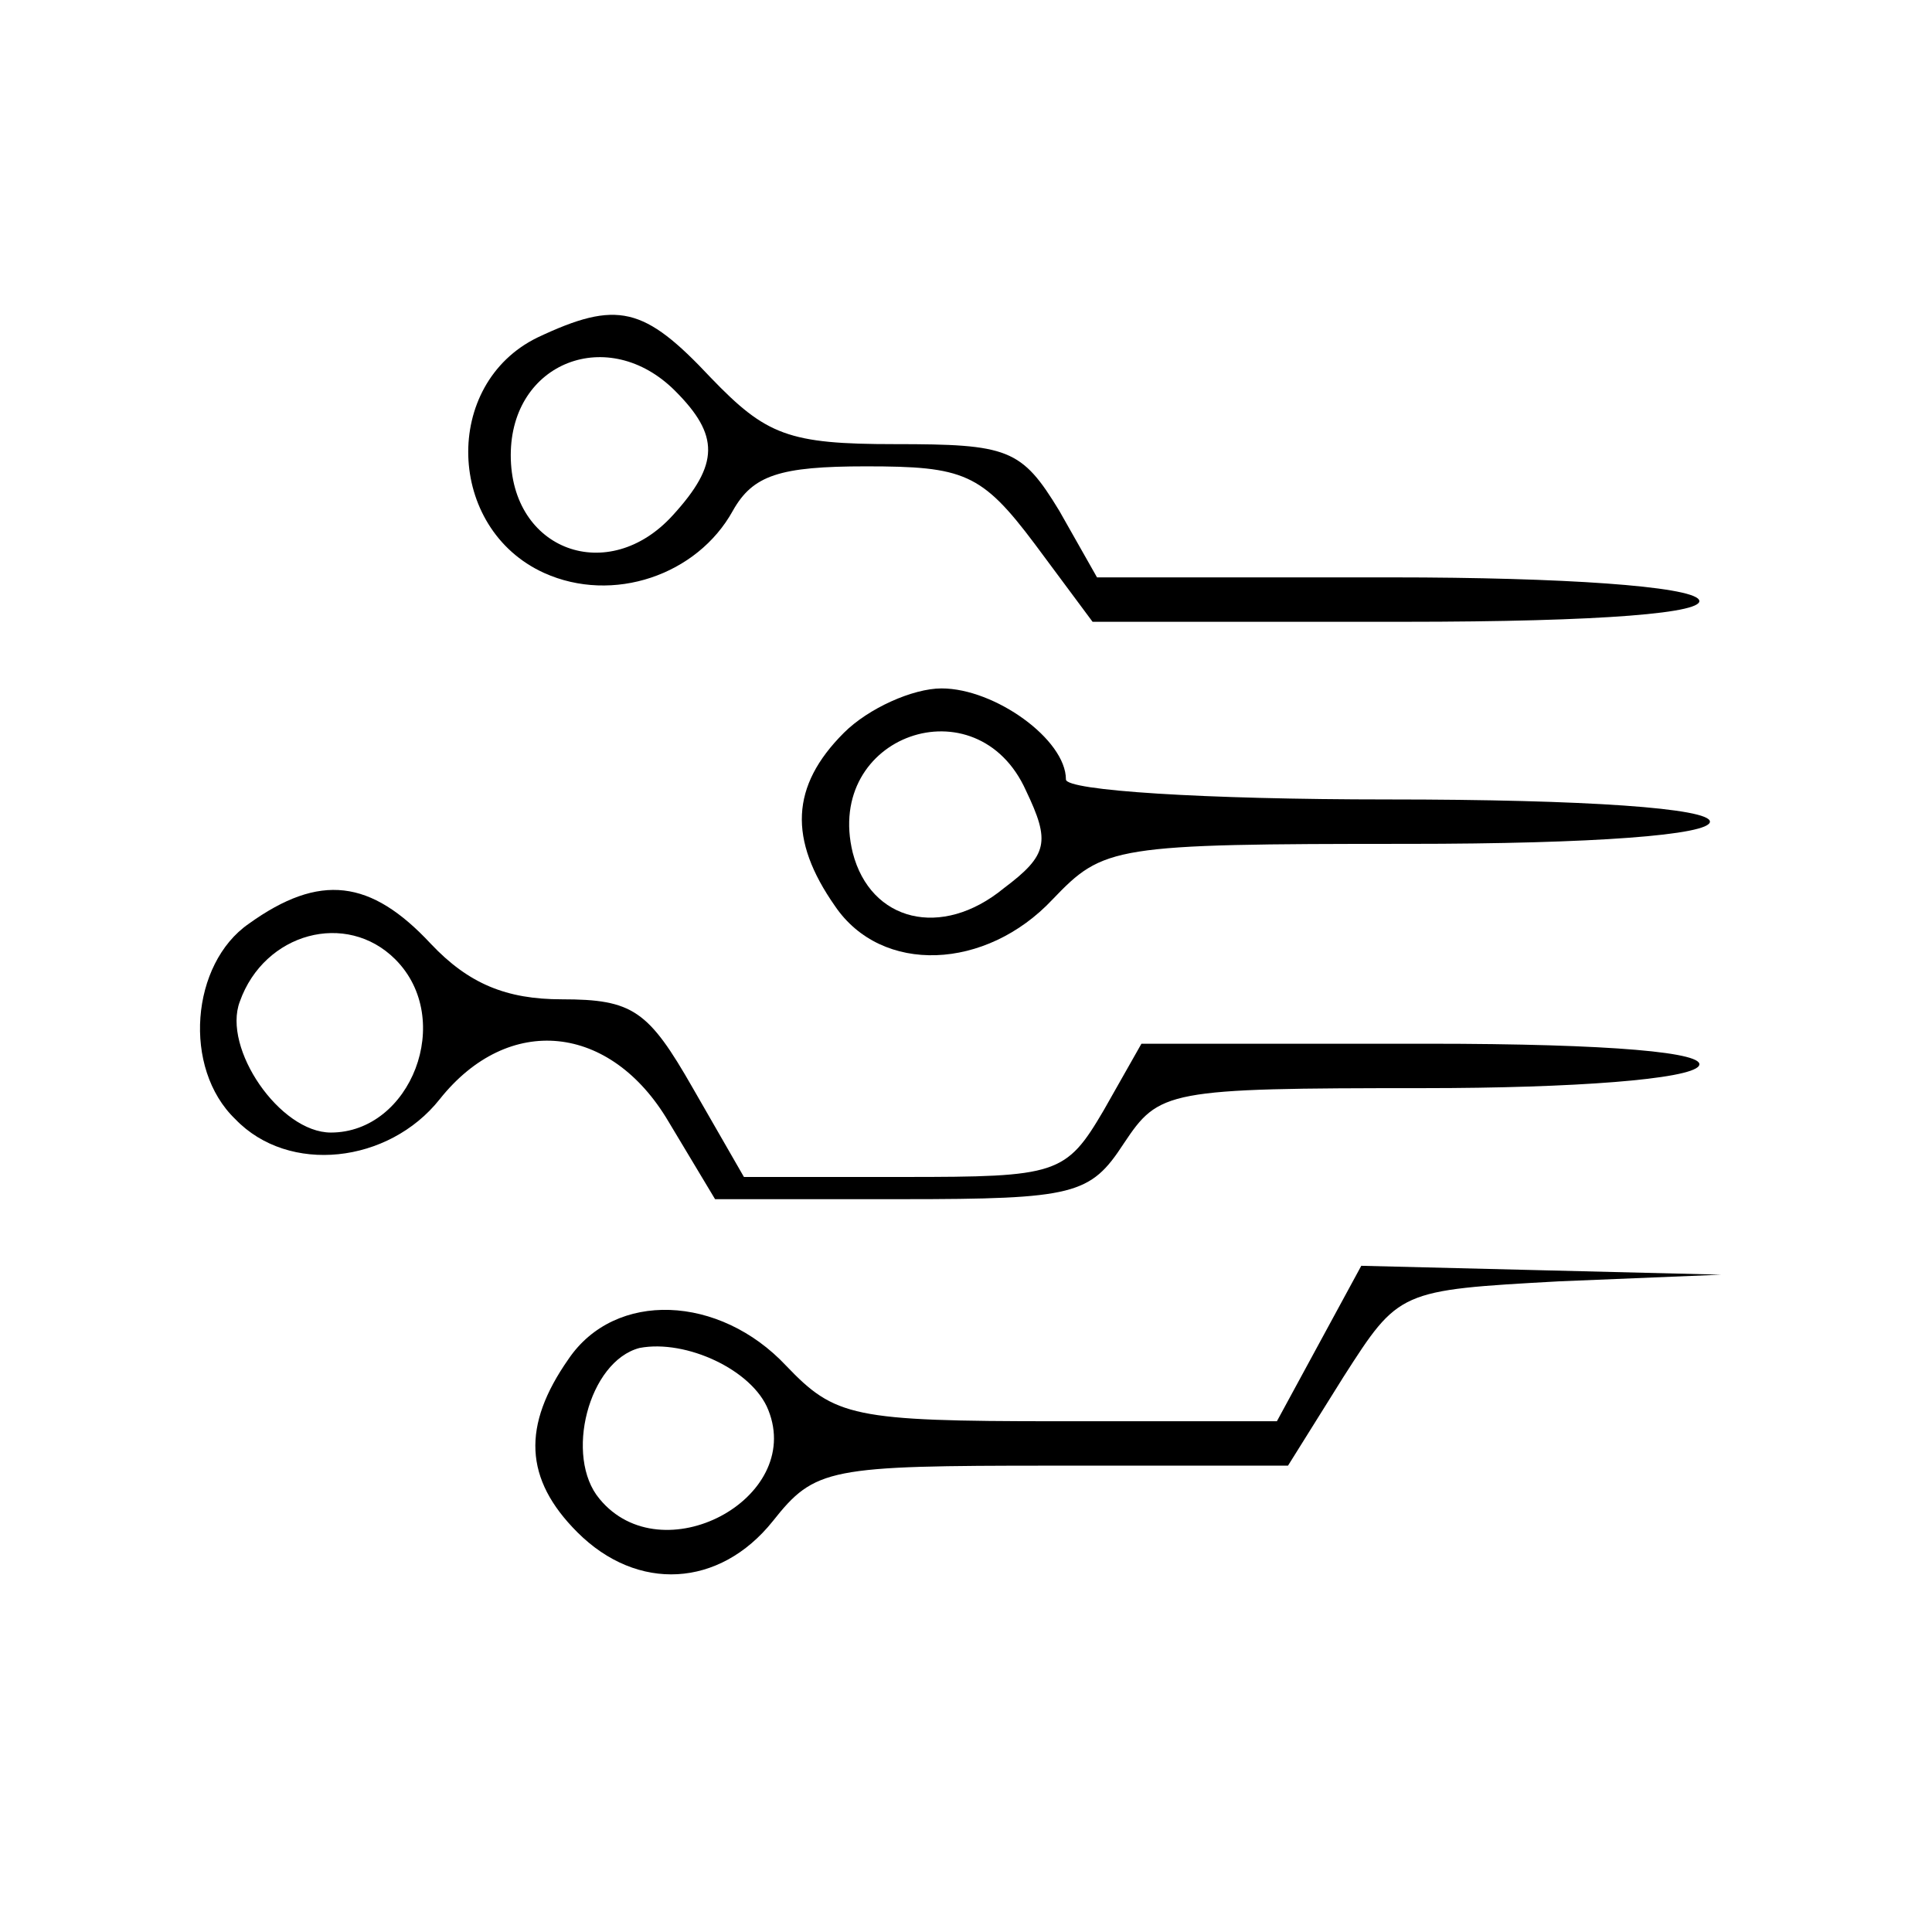
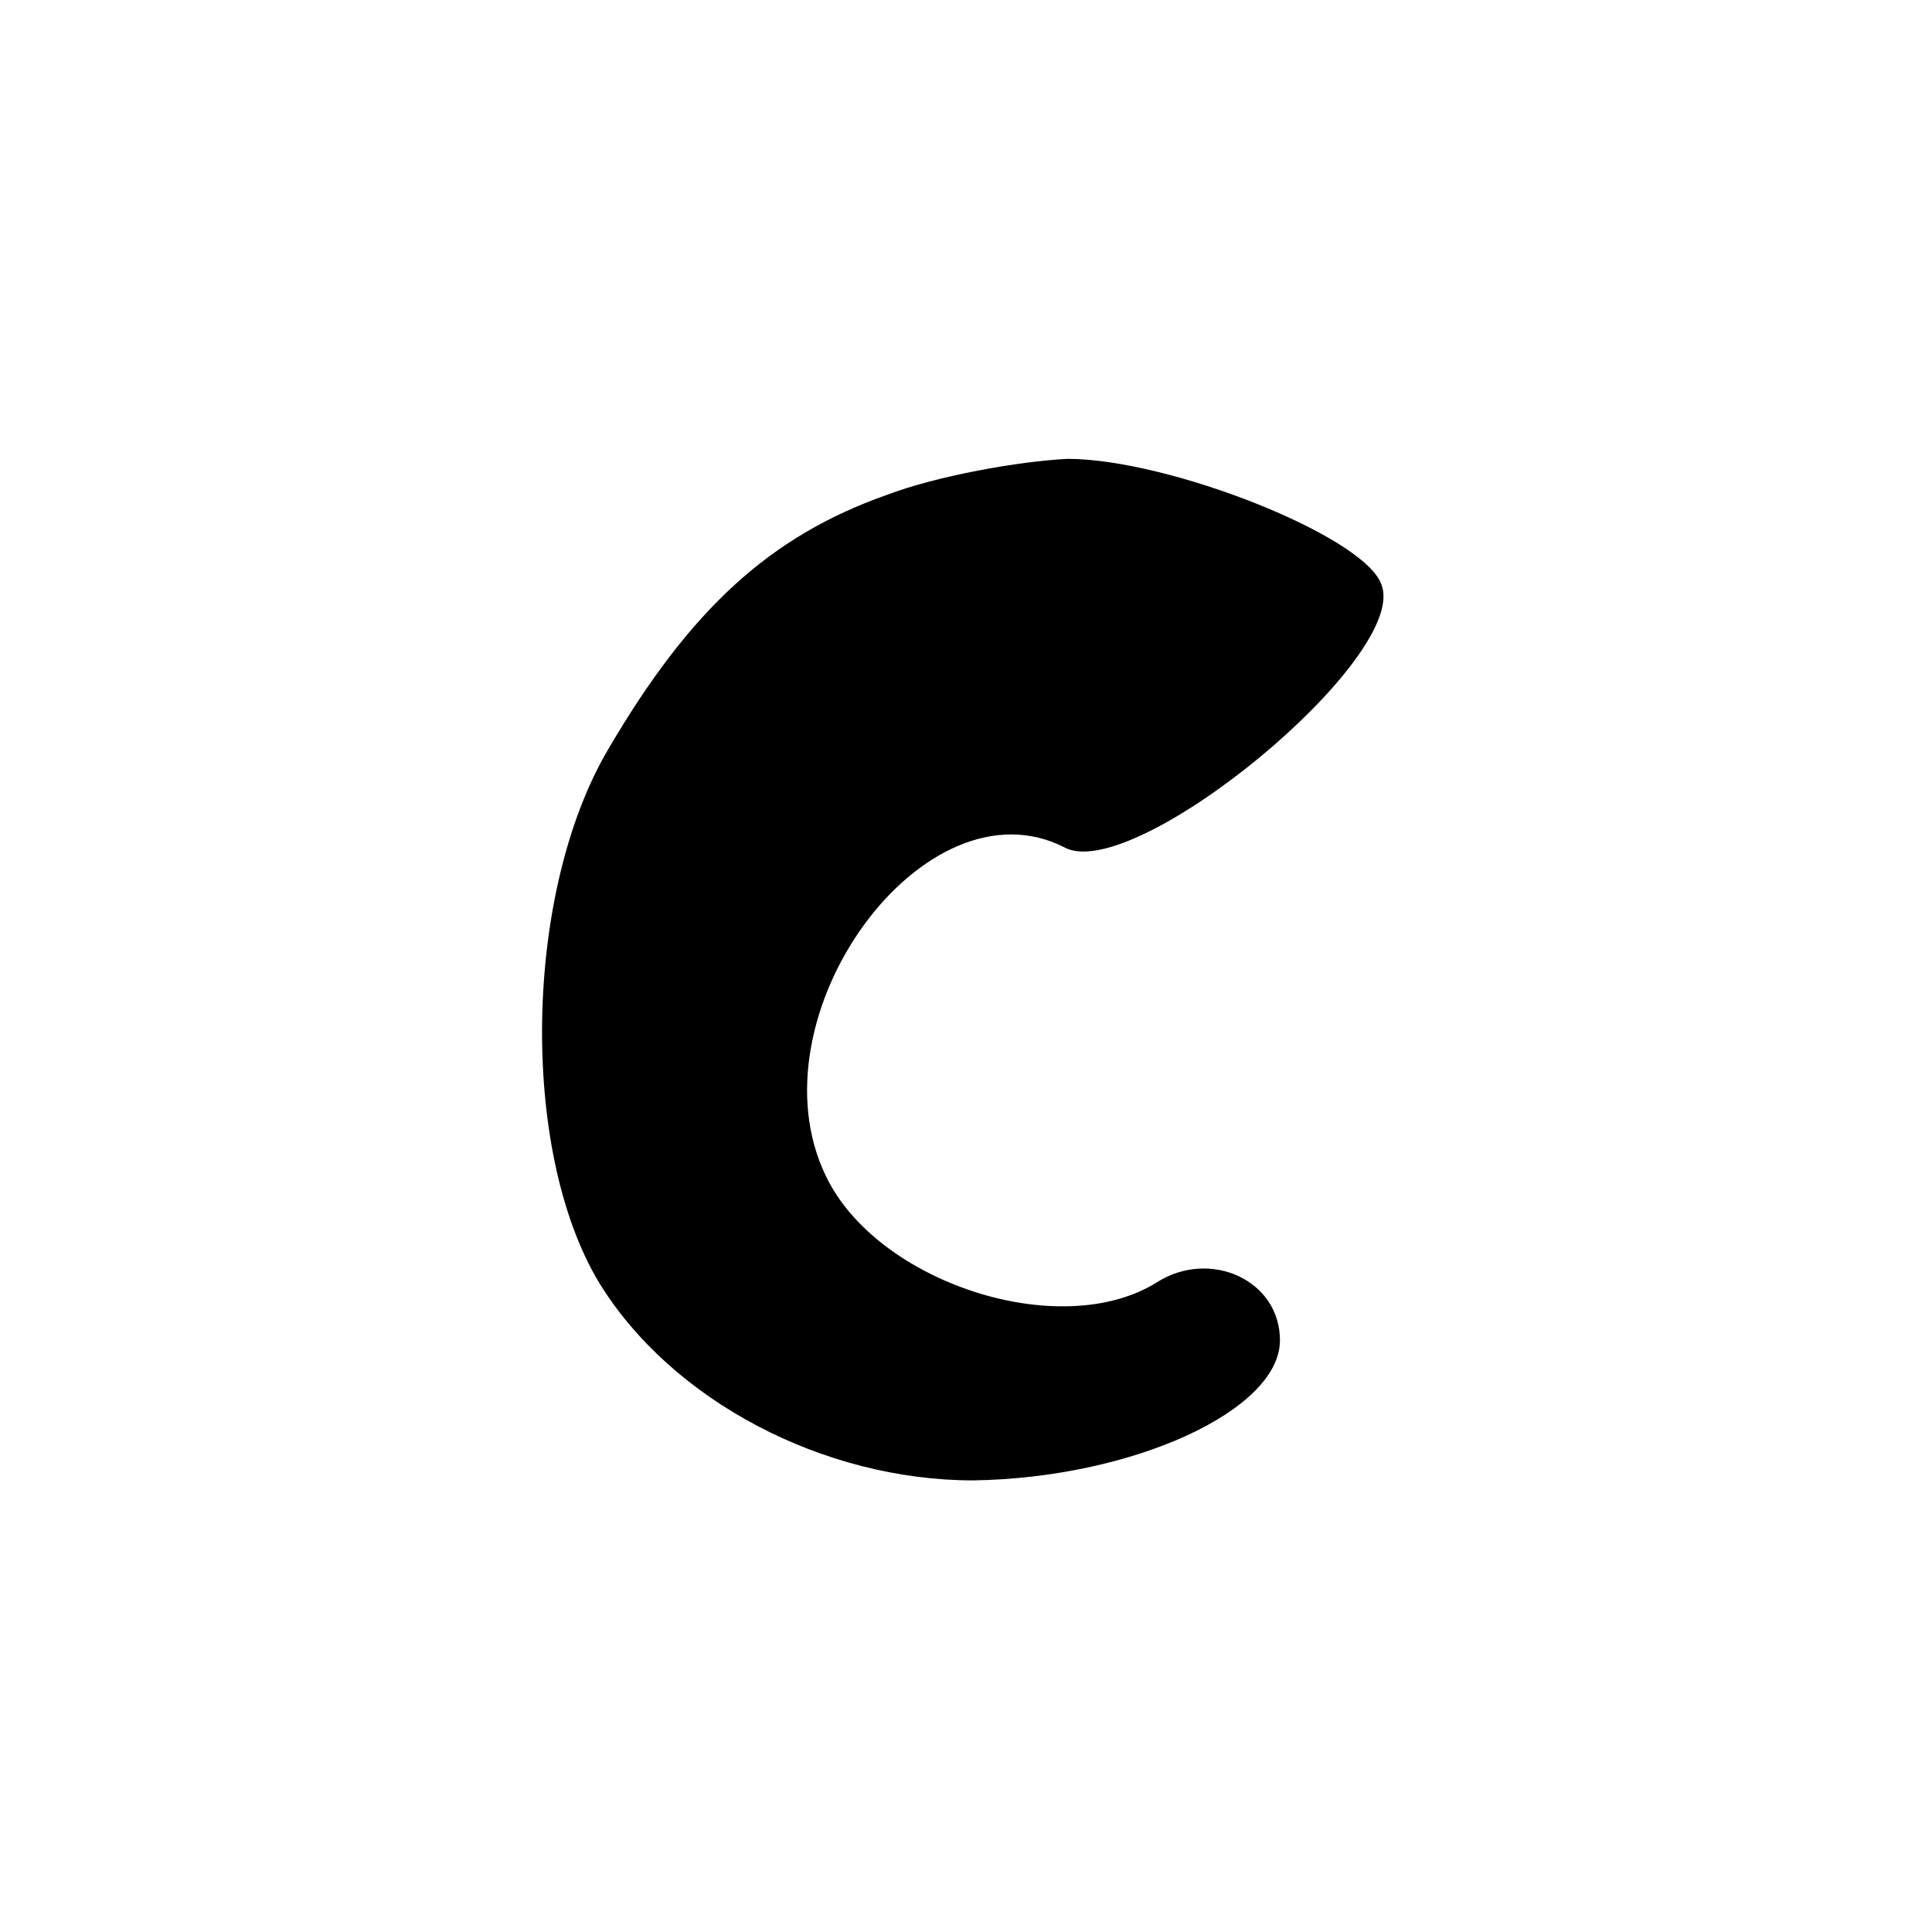
- <svg xmlns="http://www.w3.org/2000/svg" version="1.0" width="87pt" height="87pt" viewBox="0 0 87 87" preserveAspectRatio="xMidYMid meet">
-   <g transform="translate(0,87) scale(0.1,-0.1)" fill="#000000" stroke="none">
-     <path d="M242 718 c-43 -21 -41 -86 3 -106 31 -14 69 -1 85 28 9 16 21 20 60 20 44 0 52 -3 76 -35 l26 -35 140 0 c90 0 137 4 133 10 -4 6 -61 10 -138 10 l-133 0 -17 30 c-17 28 -23 30 -74 30 -48 0 -58 4 -83 30 -30 32 -42 35 -78 18z m62 -24 c20 -20 20 -33 -1 -56 -29 -32 -73 -16 -73 27 0 42 44 59 74 29z" />
-     <path d="M380 540 c-24 -24 -25 -48 -4 -78 21 -31 68 -29 98 3 23 24 27 25 160 25 84 0 136 4 136 10 0 6 -55 10 -145 10 -83 0 -145 4 -145 9 0 18 -32 41 -56 41 -13 0 -33 -9 -44 -20z m82 -26 c11 -23 10 -29 -10 -44 -28 -23 -60 -15 -68 16 -13 53 56 77 78 28z" />
-     <path d="M112 454 c-26 -18 -30 -65 -6 -88 24 -25 69 -20 92 9 31 39 77 34 103 -10 l21 -35 84 0 c78 0 85 2 100 25 16 24 19 25 135 25 68 0 120 4 124 10 4 6 -39 10 -122 10 l-129 0 -17 -30 c-17 -29 -21 -30 -90 -30 l-72 0 -23 40 c-20 35 -27 40 -59 40 -25 0 -42 7 -59 25 -27 29 -50 32 -82 9z m66 -16 c27 -27 7 -78 -29 -78 -23 0 -49 38 -41 59 11 31 48 41 70 19z" />
-     <path d="M594 265 l-19 -35 -99 0 c-92 0 -100 2 -122 25 -30 32 -77 34 -98 3 -21 -30 -20 -54 4 -78 27 -27 64 -25 88 5 19 24 25 25 126 25 l106 0 25 40 c25 39 25 39 97 43 l73 3 -81 2 -81 2 -19 -35z m-248 -30 c16 -40 -48 -74 -76 -40 -16 19 -5 62 18 68 21 4 51 -10 58 -28z" />
+ <svg xmlns="http://www.w3.org/2000/svg" version="1.0" width="80pt" height="80pt" viewBox="0 0 80 80" preserveAspectRatio="xMidYMid meet">
+   <g transform="translate(0,80) scale(0.1,-0.1)" fill="#000000" stroke="none">
+     <path d="M367 595 c-48 -17 -81 -47 -115 -105 -35 -59 -37 -166 -4 -221 30 -49 93 -82 155 -82 66 1 127 29 127 58 0 25 -29 38 -51 24 -40 -25 -116 0 -137 44 -32 66 41 166 99 136 29 -15 143 79 131 109 -7 20 -88 52 -130 52 -20 -1 -54 -7 -75 -15z" />
  </g>
</svg>
